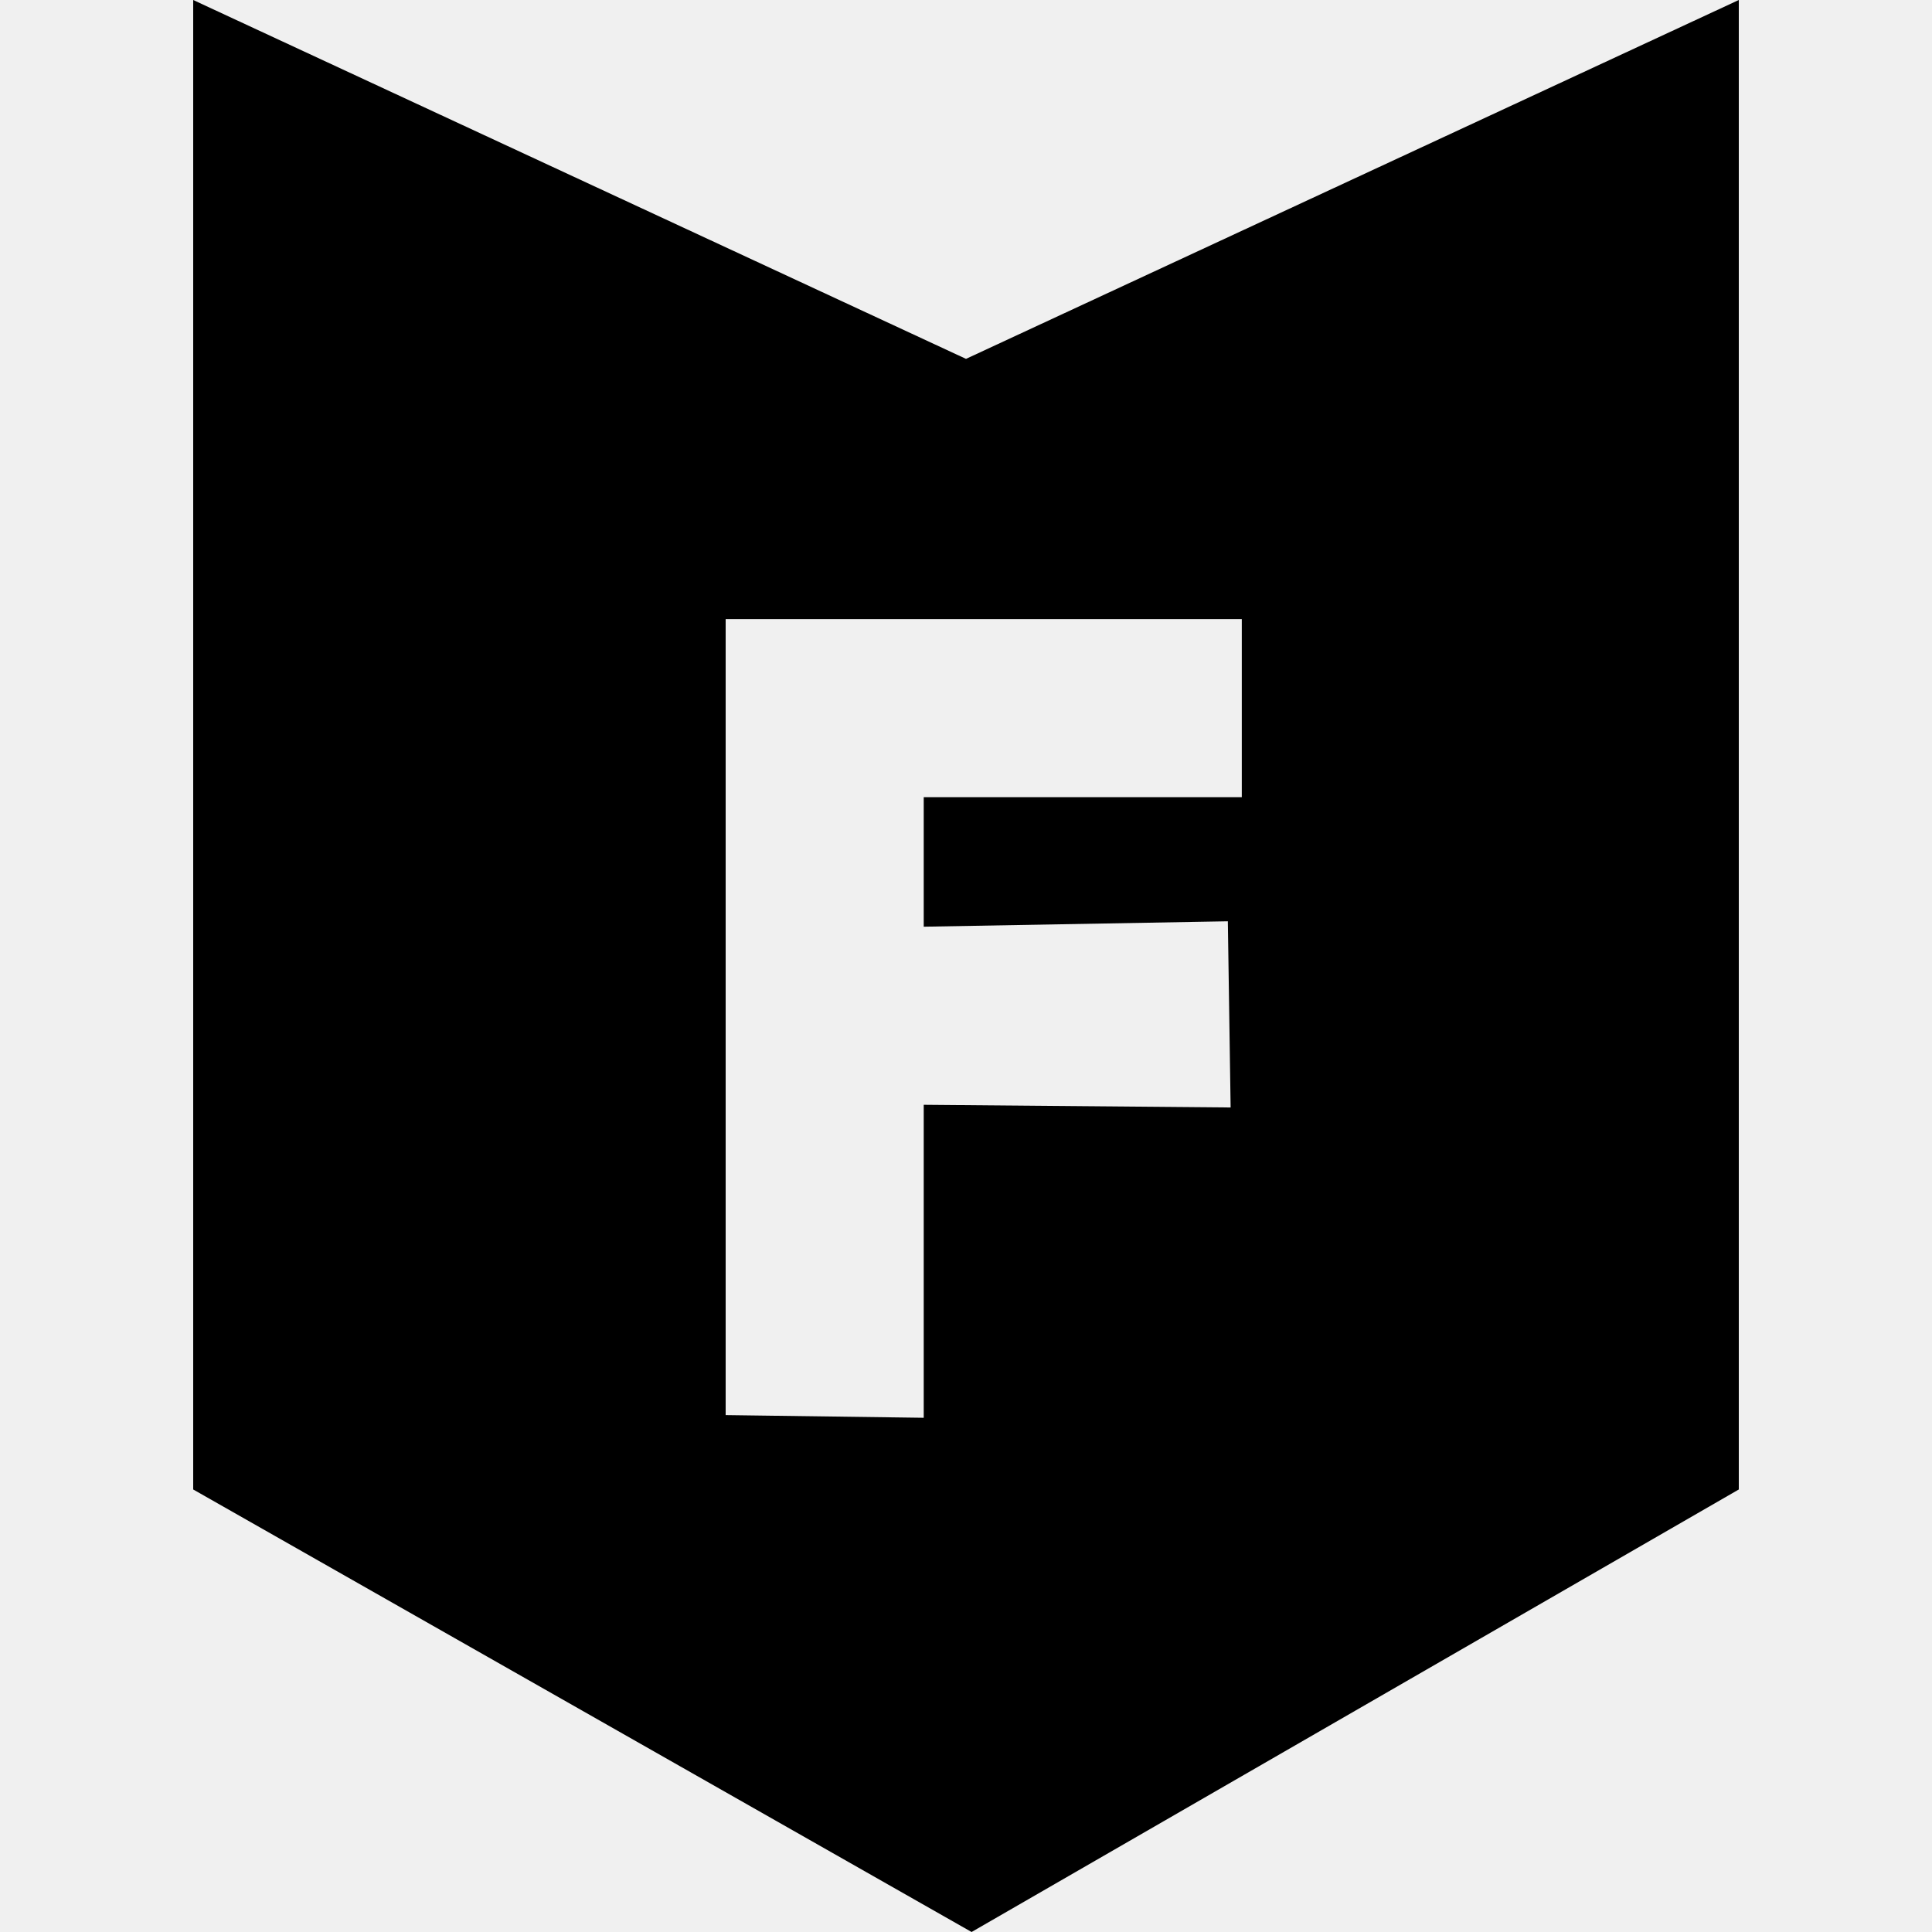
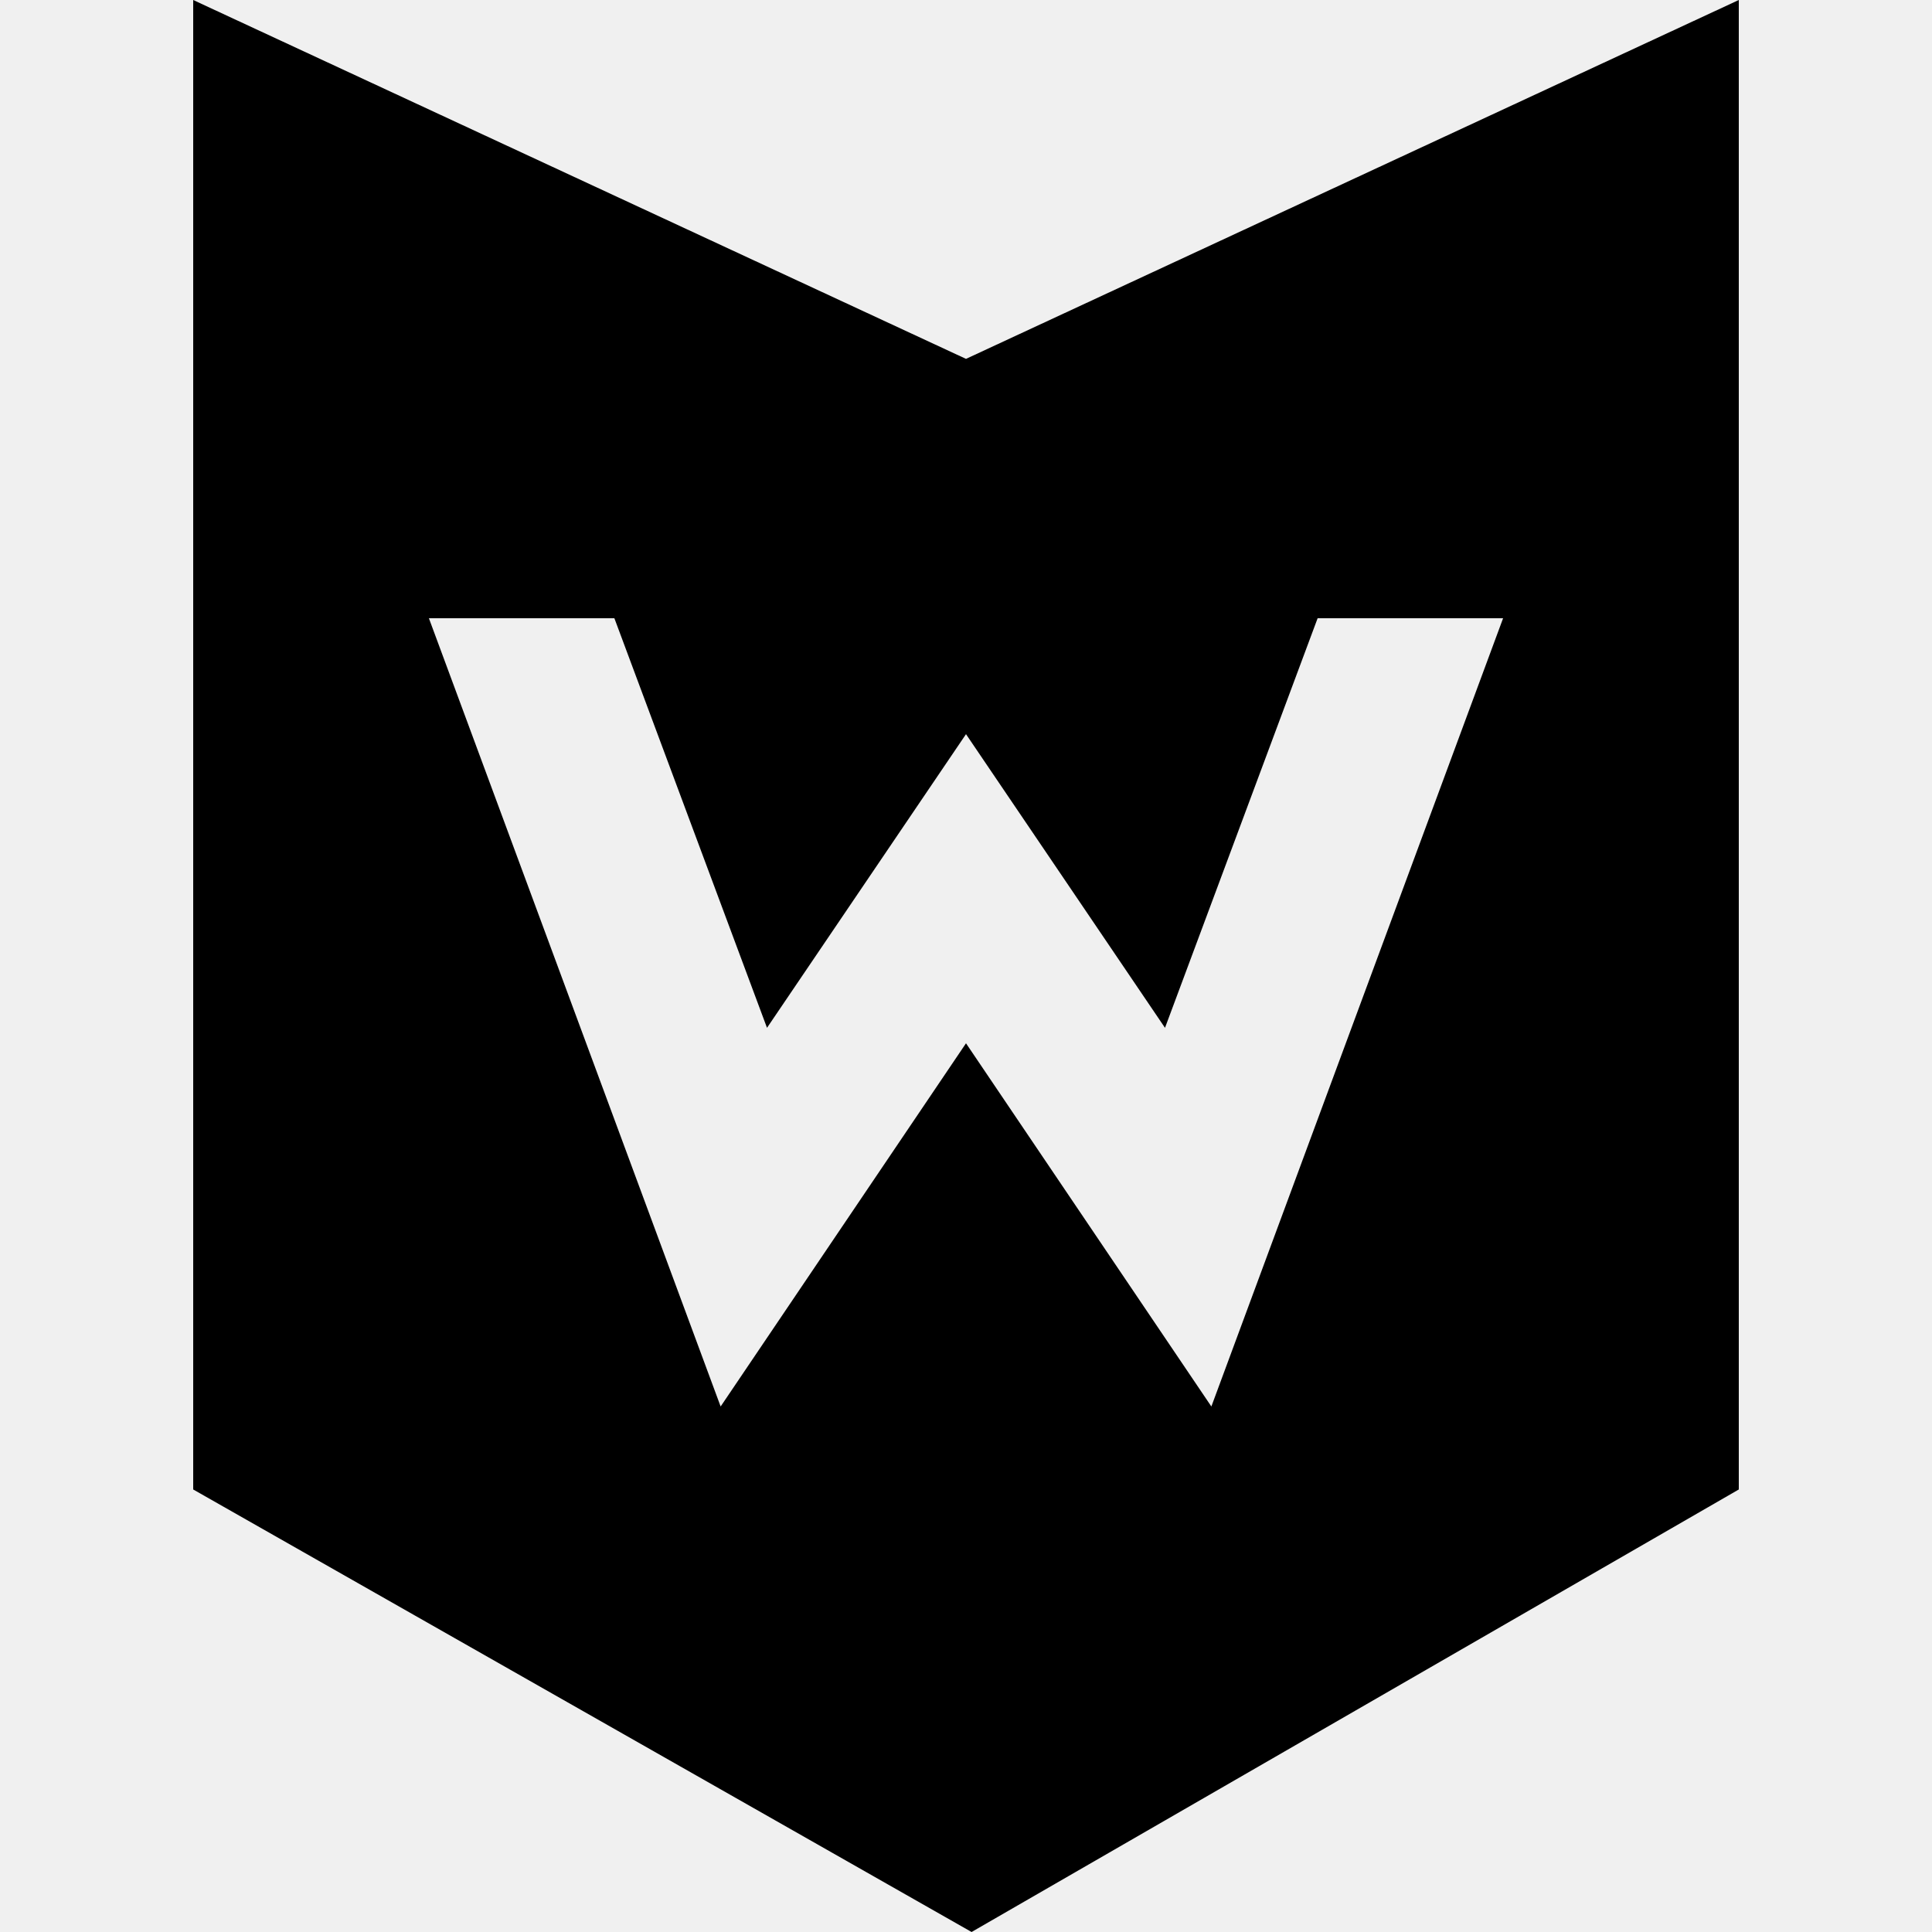
<svg xmlns="http://www.w3.org/2000/svg" width="50" height="50" viewBox="0 0 80 100">
-   <path d="M40 18.575L80 0v77.095L40.289 100 0 77.095V0l40 18.575zM27.56 32.044v41.201l10.252.139v-16.2l15.885.139-.144-9.637-15.741.28v-6.705h16.463v-9.217H27.56z" />
+   <path d="M40 18.575 80 0v77.095L40.289 100 0 77.095V0l40 18.575ZM12.2 32 27.3 72.8 40 54 52.7 72.8 67.8 32H58.2L50.3 53.2 40 38 29.7 53.2 21.8 32Z" />
  <style>@media (prefers-color-scheme:dark){path{fill:#fff}}</style>
</svg>
